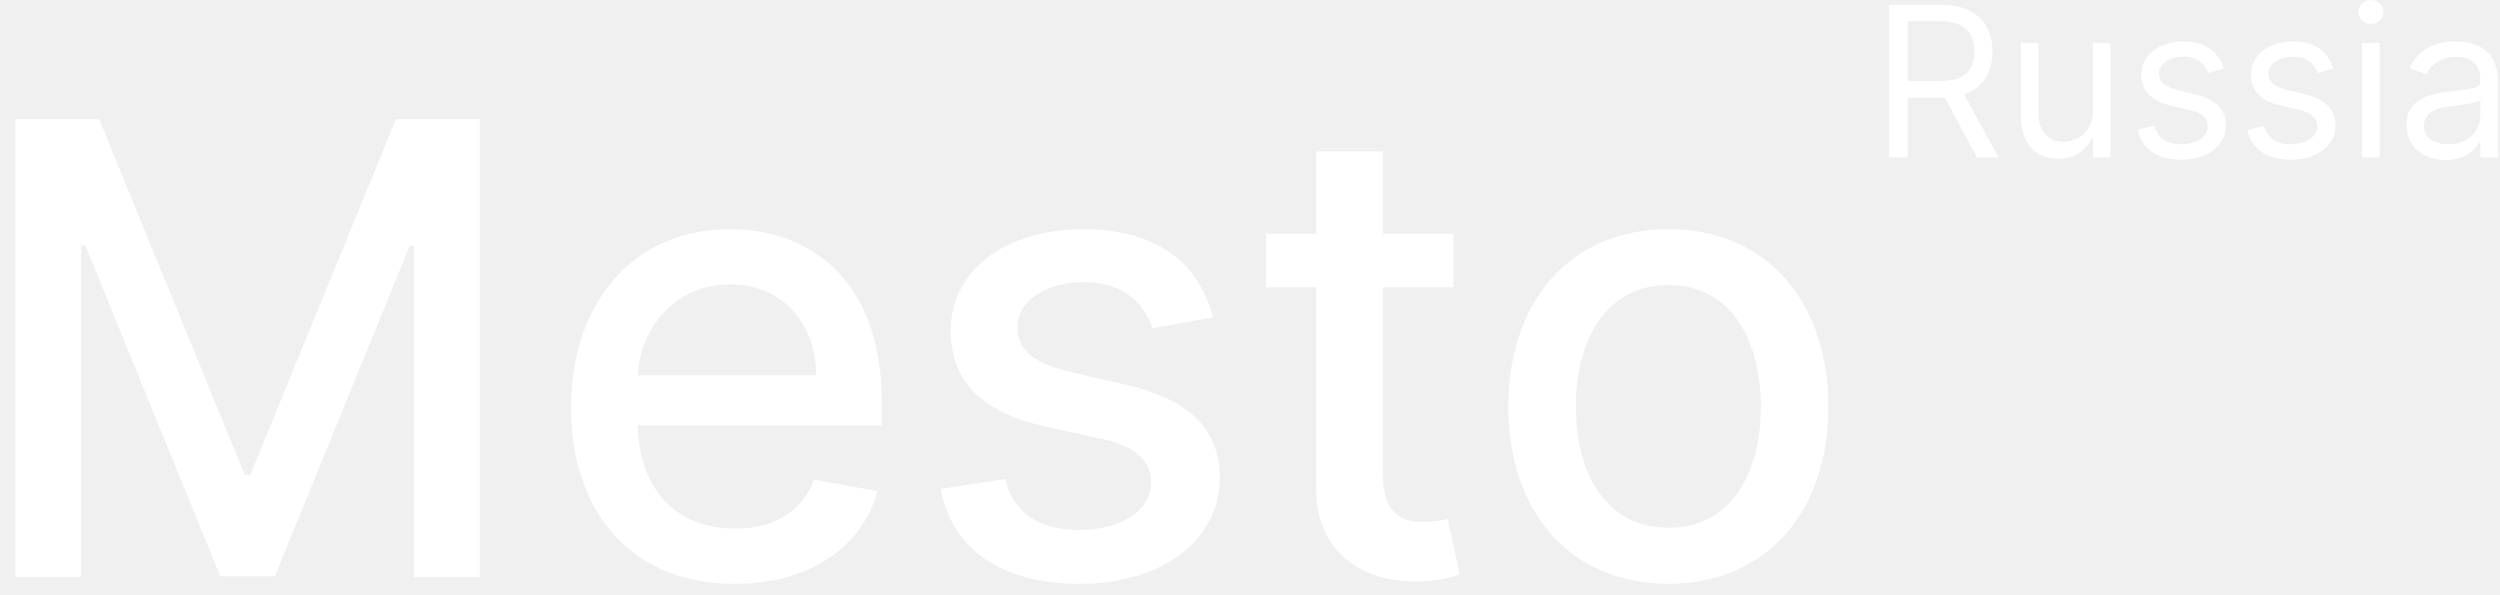
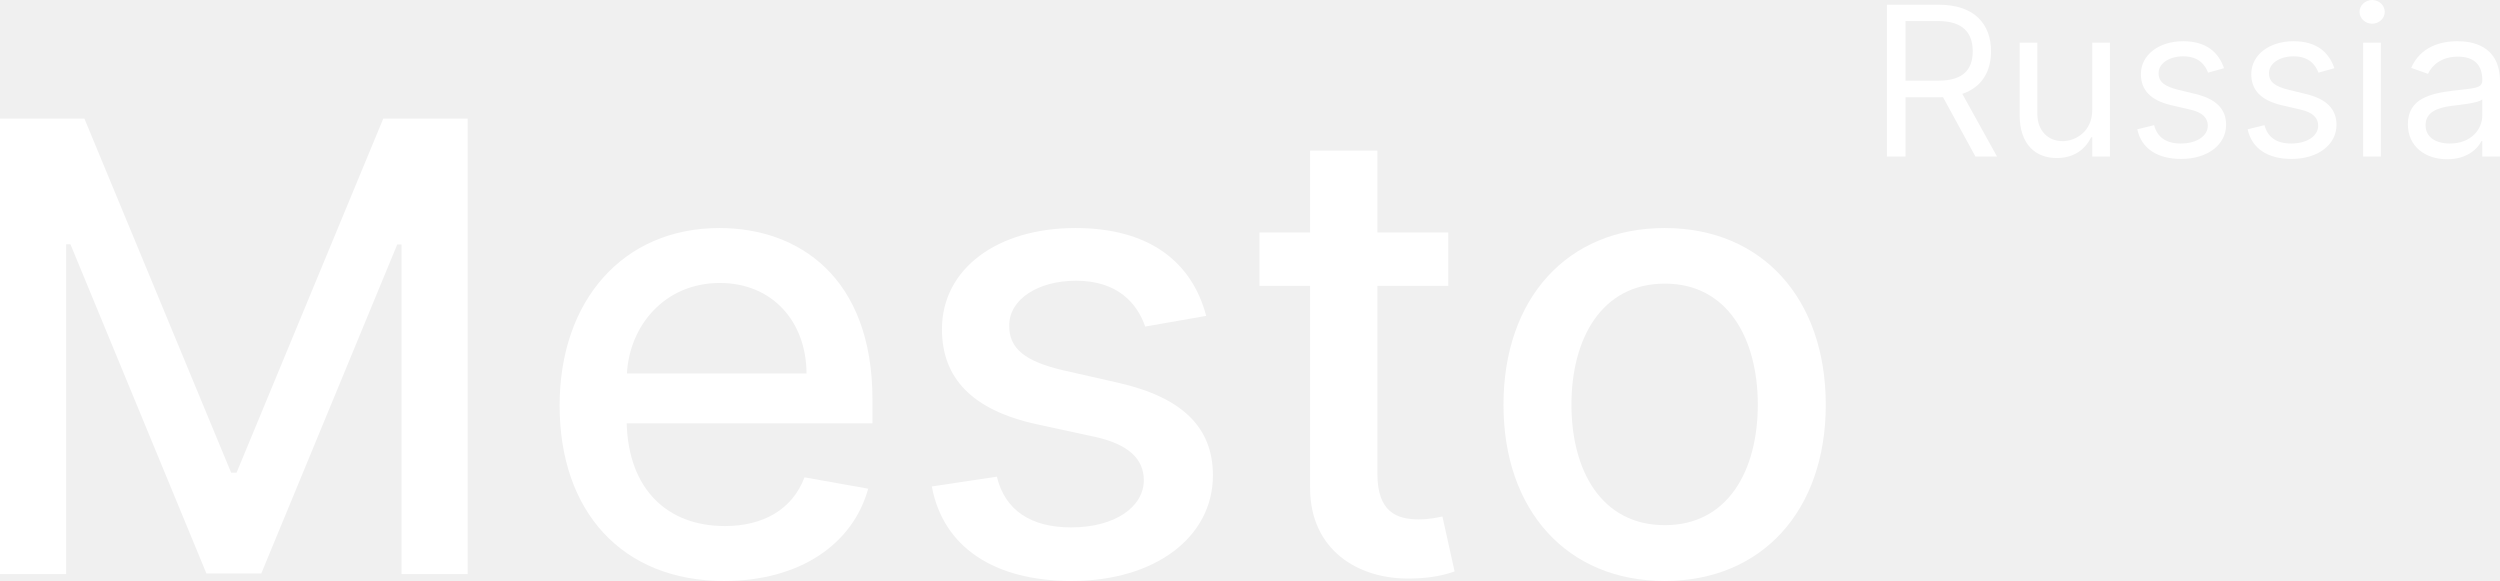
- <svg xmlns="http://www.w3.org/2000/svg" viewBox="0 0 143 34" fill="none">
-   <path d="M0.876 6.818V33H4.635V14.041H4.878L12.599 32.962H15.719L23.44 14.054H23.683V33H27.442V6.818H22.648L14.312 27.171H14.006L5.67 6.818H0.876Z" fill="white" />
-   <path d="M42.009 33.396C46.292 33.396 49.322 31.287 50.191 28.091L46.573 27.439C45.883 29.293 44.221 30.239 42.048 30.239C38.775 30.239 36.576 28.116 36.474 24.332H50.434V22.977C50.434 15.882 46.19 13.108 41.741 13.108C36.269 13.108 32.664 17.276 32.664 23.31C32.664 29.408 36.218 33.396 42.009 33.396ZM36.486 21.469C36.64 18.682 38.66 16.266 41.766 16.266C44.732 16.266 46.675 18.465 46.688 21.469H36.486Z" fill="white" />
-   <path d="M69.389 18.158C68.597 15.102 66.206 13.108 61.962 13.108C57.526 13.108 54.381 15.447 54.381 18.925C54.381 21.712 56.069 23.565 59.75 24.384L63.074 25.112C64.966 25.534 65.848 26.378 65.848 27.605C65.848 29.126 64.225 30.315 61.719 30.315C59.431 30.315 57.961 29.331 57.5 27.401L53.806 27.963C54.445 31.44 57.334 33.396 61.745 33.396C66.488 33.396 69.773 30.878 69.773 27.324C69.773 24.55 68.009 22.837 64.404 22.006L61.284 21.29C59.124 20.778 58.191 20.05 58.203 18.72C58.191 17.212 59.827 16.138 62 16.138C64.378 16.138 65.478 17.454 65.925 18.771L69.389 18.158Z" fill="white" />
-   <path d="M83.142 13.364H79.115V8.659H75.293V13.364H72.416V16.432H75.293V28.027C75.28 31.594 78.003 33.32 81.02 33.256C82.234 33.243 83.052 33.013 83.5 32.847L82.81 29.689C82.554 29.74 82.081 29.855 81.467 29.855C80.227 29.855 79.115 29.446 79.115 27.234V16.432H83.142V13.364Z" fill="white" />
-   <path d="M95.431 33.396C100.966 33.396 104.584 29.344 104.584 23.271C104.584 17.16 100.966 13.108 95.431 13.108C89.895 13.108 86.277 17.16 86.277 23.271C86.277 29.344 89.895 33.396 95.431 33.396ZM95.444 30.188C91.826 30.188 90.138 27.03 90.138 23.259C90.138 19.5 91.826 16.304 95.444 16.304C99.036 16.304 100.723 19.5 100.723 23.259C100.723 27.03 99.036 30.188 95.444 30.188Z" fill="white" />
-   <path d="M108.057 9H109.114V5.591H111.023C111.099 5.591 111.172 5.591 111.244 5.587L113.085 9H114.312L112.339 5.395C113.452 5.016 113.972 4.108 113.972 2.949C113.972 1.406 113.051 0.273 111.006 0.273H108.057V9ZM109.114 4.636V1.21H110.972C112.386 1.21 112.932 1.901 112.932 2.949C112.932 3.997 112.386 4.636 110.989 4.636H109.114Z" fill="white" />
-   <path d="M119.721 6.324C119.721 7.551 118.784 8.114 118.034 8.114C117.198 8.114 116.602 7.5 116.602 6.545V2.455H115.596V6.614C115.596 8.284 116.483 9.085 117.71 9.085C118.698 9.085 119.346 8.557 119.653 7.892H119.721V9H120.727V2.455H119.721V6.324Z" fill="white" />
-   <path d="M127.205 3.92C126.89 2.991 126.183 2.369 124.887 2.369C123.506 2.369 122.484 3.153 122.484 4.261C122.484 5.165 123.021 5.77 124.222 6.051L125.313 6.307C125.974 6.46 126.285 6.776 126.285 7.227C126.285 7.79 125.688 8.25 124.751 8.25C123.928 8.25 123.413 7.896 123.234 7.193L122.279 7.432C122.513 8.544 123.43 9.136 124.768 9.136C126.289 9.136 127.325 8.305 127.325 7.176C127.325 6.264 126.754 5.689 125.586 5.403L124.614 5.165C123.839 4.973 123.489 4.713 123.489 4.21C123.489 3.648 124.086 3.239 124.887 3.239C125.765 3.239 126.127 3.724 126.302 4.176L127.205 3.92Z" fill="white" />
-   <path d="M133.475 3.92C133.159 2.991 132.452 2.369 131.157 2.369C129.776 2.369 128.753 3.153 128.753 4.261C128.753 5.165 129.29 5.77 130.492 6.051L131.583 6.307C132.243 6.46 132.554 6.776 132.554 7.227C132.554 7.79 131.958 8.25 131.02 8.25C130.198 8.25 129.682 7.896 129.503 7.193L128.549 7.432C128.783 8.544 129.699 9.136 131.037 9.136C132.559 9.136 133.594 8.305 133.594 7.176C133.594 6.264 133.023 5.689 131.855 5.403L130.884 5.165C130.108 4.973 129.759 4.713 129.759 4.21C129.759 3.648 130.355 3.239 131.157 3.239C132.034 3.239 132.397 3.724 132.571 4.176L133.475 3.92Z" fill="white" />
-   <path d="M135.108 9H136.114V2.455H135.108V9ZM135.619 1.364C136.011 1.364 136.335 1.057 136.335 0.682C136.335 0.307 136.011 0 135.619 0C135.227 0 134.903 0.307 134.903 0.682C134.903 1.057 135.227 1.364 135.619 1.364Z" fill="white" />
-   <path d="M139.882 9.153C141.024 9.153 141.62 8.54 141.825 8.114H141.876V9H142.882V4.688C142.882 2.608 141.296 2.369 140.461 2.369C139.473 2.369 138.348 2.71 137.836 3.903L138.791 4.244C139.012 3.767 139.537 3.256 140.495 3.256C141.42 3.256 141.876 3.746 141.876 4.585V4.619C141.876 5.105 141.382 5.062 140.189 5.216C138.974 5.374 137.649 5.642 137.649 7.142C137.649 8.42 138.637 9.153 139.882 9.153ZM140.035 8.25C139.234 8.25 138.654 7.892 138.654 7.193C138.654 6.426 139.353 6.188 140.137 6.085C140.564 6.034 141.706 5.915 141.876 5.71V6.631C141.876 7.449 141.228 8.25 140.035 8.25Z" fill="white" />
+ <svg xmlns="http://www.w3.org/2000/svg" width="142" height="33" viewBox="0 0 142 33" fill="none">
+   <path d="M0 6.737V32.608H3.758V13.875H4.001L11.723 32.571H14.842L22.563 13.887H22.806V32.608H26.564V6.737H21.77L13.436 26.848H13.129L4.794 6.737H0Z" fill="white" />
+   <path d="M41.131 33C45.414 33 48.444 30.916 49.313 27.758L45.695 27.113C45.005 28.945 43.343 29.88 41.17 29.88C37.897 29.88 35.698 27.783 35.596 24.044H49.556V22.705C49.556 15.694 45.312 12.952 40.863 12.952C35.391 12.952 31.786 17.071 31.786 23.033C31.786 29.059 35.34 33 41.131 33ZM35.609 21.214C35.762 18.46 37.782 16.073 40.888 16.073C43.854 16.073 45.797 18.245 45.81 21.214H35.609Z" fill="white" />
+   <path d="M68.511 17.942C67.718 14.923 65.328 12.952 61.083 12.952C56.647 12.952 53.503 15.264 53.503 18.7C53.503 21.454 55.19 23.286 58.872 24.094L62.196 24.814C64.087 25.231 64.969 26.065 64.969 27.277C64.969 28.781 63.346 29.956 60.84 29.956C58.552 29.956 57.082 28.983 56.622 27.075L52.927 27.631C53.566 31.067 56.456 33 60.866 33C65.609 33 68.894 30.511 68.894 27C68.894 24.258 67.13 22.566 63.525 21.744L60.406 21.037C58.245 20.532 57.312 19.812 57.325 18.498C57.312 17.007 58.948 15.946 61.122 15.946C63.499 15.946 64.599 17.247 65.046 18.549L68.511 17.942Z" fill="white" />
+   <path d="M82.263 13.205H78.236V8.556H74.413V13.205H71.537V16.237H74.413V27.694C74.401 31.219 77.124 32.924 80.141 32.861C81.355 32.848 82.173 32.621 82.621 32.457L81.93 29.337C81.674 29.387 81.201 29.501 80.588 29.501C79.348 29.501 78.236 29.097 78.236 26.911V16.237H82.263V13.205Z" fill="white" />
+   <path d="M94.551 33C100.086 33 103.704 28.995 103.704 22.995C103.704 16.957 100.086 12.952 94.551 12.952C89.016 12.952 85.398 16.957 85.398 22.995C85.398 28.995 89.016 33 94.551 33ZM94.564 29.829C90.946 29.829 89.258 26.709 89.258 22.983C89.258 19.269 90.946 16.11 94.564 16.11C98.156 16.11 99.843 19.269 99.843 22.983C99.843 26.709 98.156 29.829 94.564 29.829Z" fill="white" />
+   <path d="M107.176 8.893H108.233V5.525H110.142C110.219 5.525 110.291 5.525 110.364 5.52L112.205 8.893H113.432L111.459 5.331C112.571 4.956 113.091 4.059 113.091 2.914C113.091 1.39 112.171 0.269 110.125 0.269H107.176V8.893ZM108.233 4.581V1.196H110.091C111.506 1.196 112.051 1.878 112.051 2.914C112.051 3.95 111.506 4.581 110.108 4.581H108.233Z" fill="white" />
+   <path d="M118.84 6.249C118.84 7.462 117.903 8.017 117.153 8.017C116.318 8.017 115.721 7.411 115.721 6.468V2.425H114.716V6.535C114.716 8.186 115.602 8.977 116.829 8.977C117.818 8.977 118.465 8.455 118.772 7.798H118.84V8.893H119.846V2.425H118.84V6.249Z" fill="white" />
+   <path d="M126.324 3.874C126.009 2.956 125.301 2.341 124.006 2.341C122.625 2.341 121.603 3.116 121.603 4.211C121.603 5.103 122.14 5.701 123.341 5.979L124.432 6.232C125.093 6.384 125.404 6.695 125.404 7.142C125.404 7.697 124.807 8.152 123.87 8.152C123.047 8.152 122.532 7.803 122.353 7.108L121.398 7.344C121.633 8.443 122.549 9.028 123.887 9.028C125.408 9.028 126.443 8.207 126.443 7.091C126.443 6.19 125.872 5.621 124.705 5.339L123.733 5.103C122.958 4.914 122.608 4.657 122.608 4.16C122.608 3.604 123.205 3.2 124.006 3.2C124.884 3.2 125.246 3.68 125.421 4.127L126.324 3.874Z" fill="white" />
+   <path d="M132.593 3.874C132.278 2.956 131.571 2.341 130.275 2.341C128.895 2.341 127.872 3.116 127.872 4.211C127.872 5.103 128.409 5.701 129.611 5.979L130.701 6.232C131.362 6.384 131.673 6.695 131.673 7.142C131.673 7.697 131.076 8.152 130.139 8.152C129.317 8.152 128.801 7.803 128.622 7.108L127.667 7.344C127.902 8.443 128.818 9.028 130.156 9.028C131.677 9.028 132.713 8.207 132.713 7.091C132.713 6.19 132.142 5.621 130.974 5.339L130.003 5.103C129.227 4.914 128.878 4.657 128.878 4.16C128.878 3.604 129.474 3.2 130.275 3.2C131.153 3.2 131.515 3.68 131.69 4.127L132.593 3.874Z" fill="white" />
+   <path d="M134.227 8.893H135.232V2.425H134.227V8.893ZM134.738 1.347C135.13 1.347 135.454 1.044 135.454 0.674C135.454 0.303 135.13 0 134.738 0C134.346 0 134.022 0.303 134.022 0.674C134.022 1.044 134.346 1.347 134.738 1.347Z" fill="white" />
+   <path d="M139 9.045C140.142 9.045 140.739 8.438 140.943 8.017H140.994V8.893H142V4.632C142 2.577 140.415 2.341 139.58 2.341C138.591 2.341 137.466 2.678 136.955 3.857L137.909 4.194C138.131 3.722 138.655 3.217 139.614 3.217C140.538 3.217 140.994 3.701 140.994 4.531V4.564C140.994 5.045 140.5 5.002 139.307 5.154C138.092 5.31 136.767 5.575 136.767 7.057C136.767 8.321 137.756 9.045 139 9.045ZM139.154 8.152C138.352 8.152 137.773 7.798 137.773 7.108C137.773 6.35 138.472 6.114 139.256 6.013C139.682 5.962 140.824 5.845 140.994 5.642V6.552C140.994 7.36 140.347 8.152 139.154 8.152Z" fill="white" />
</svg>
